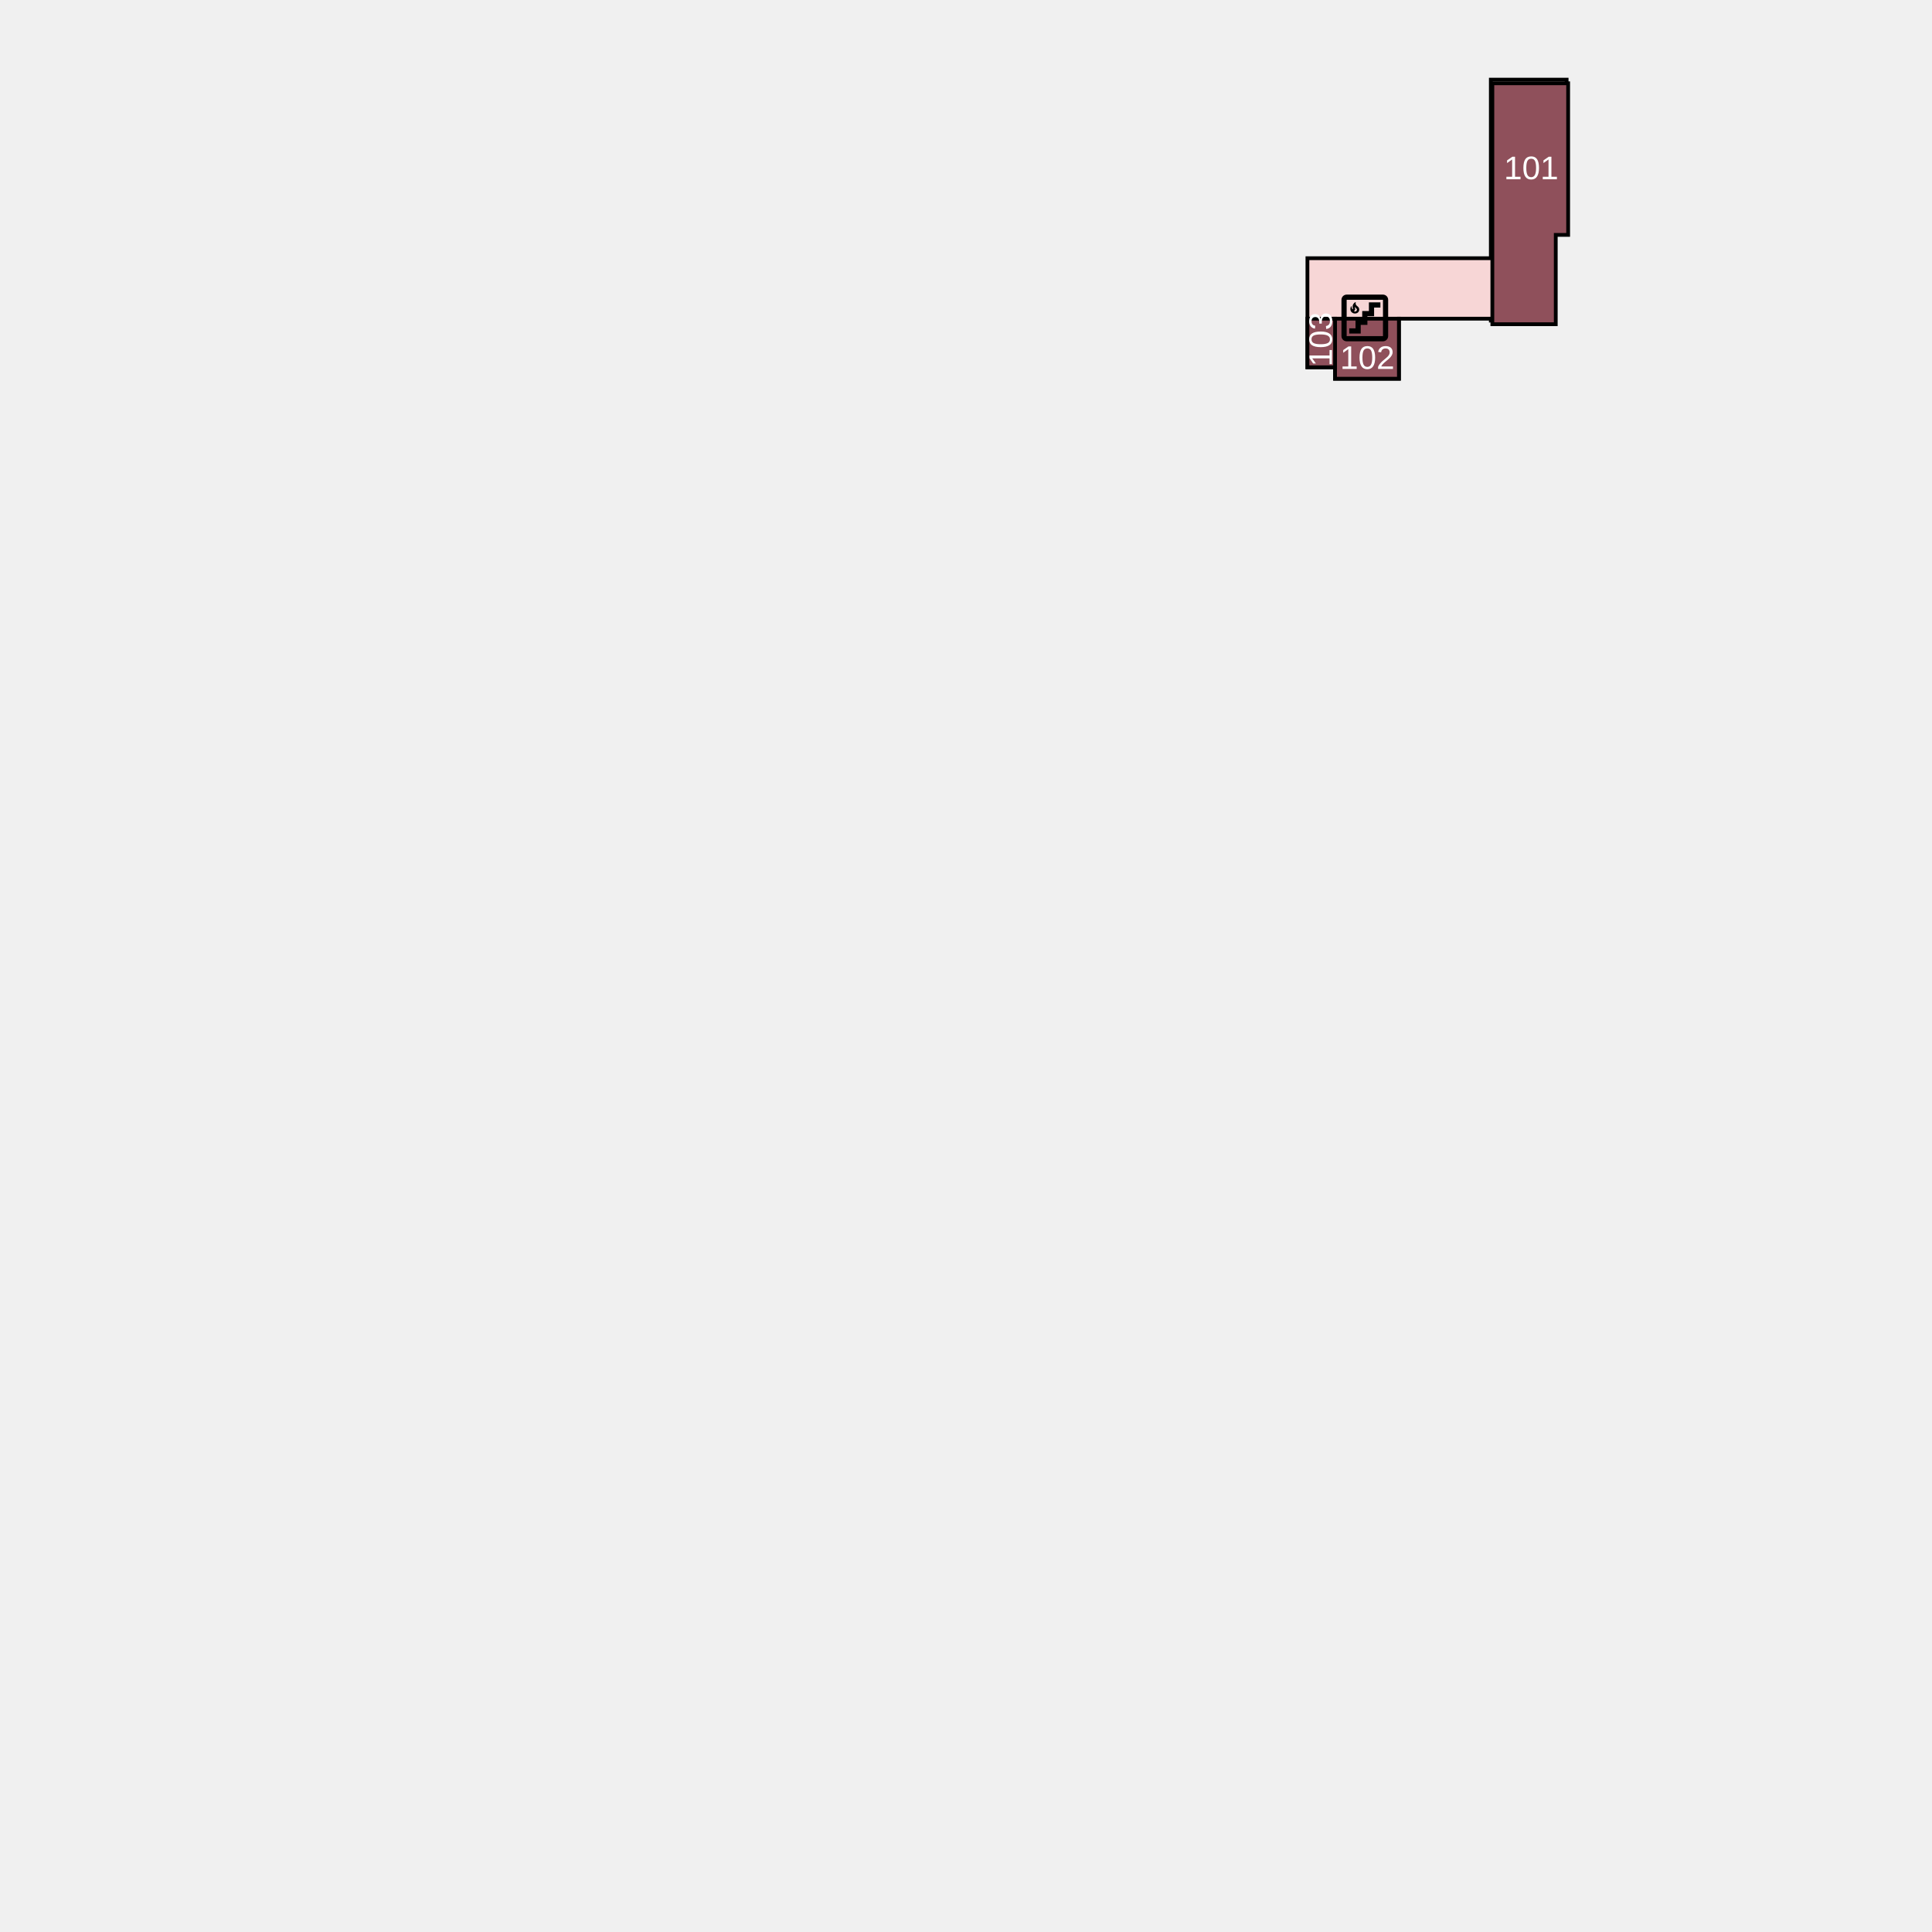
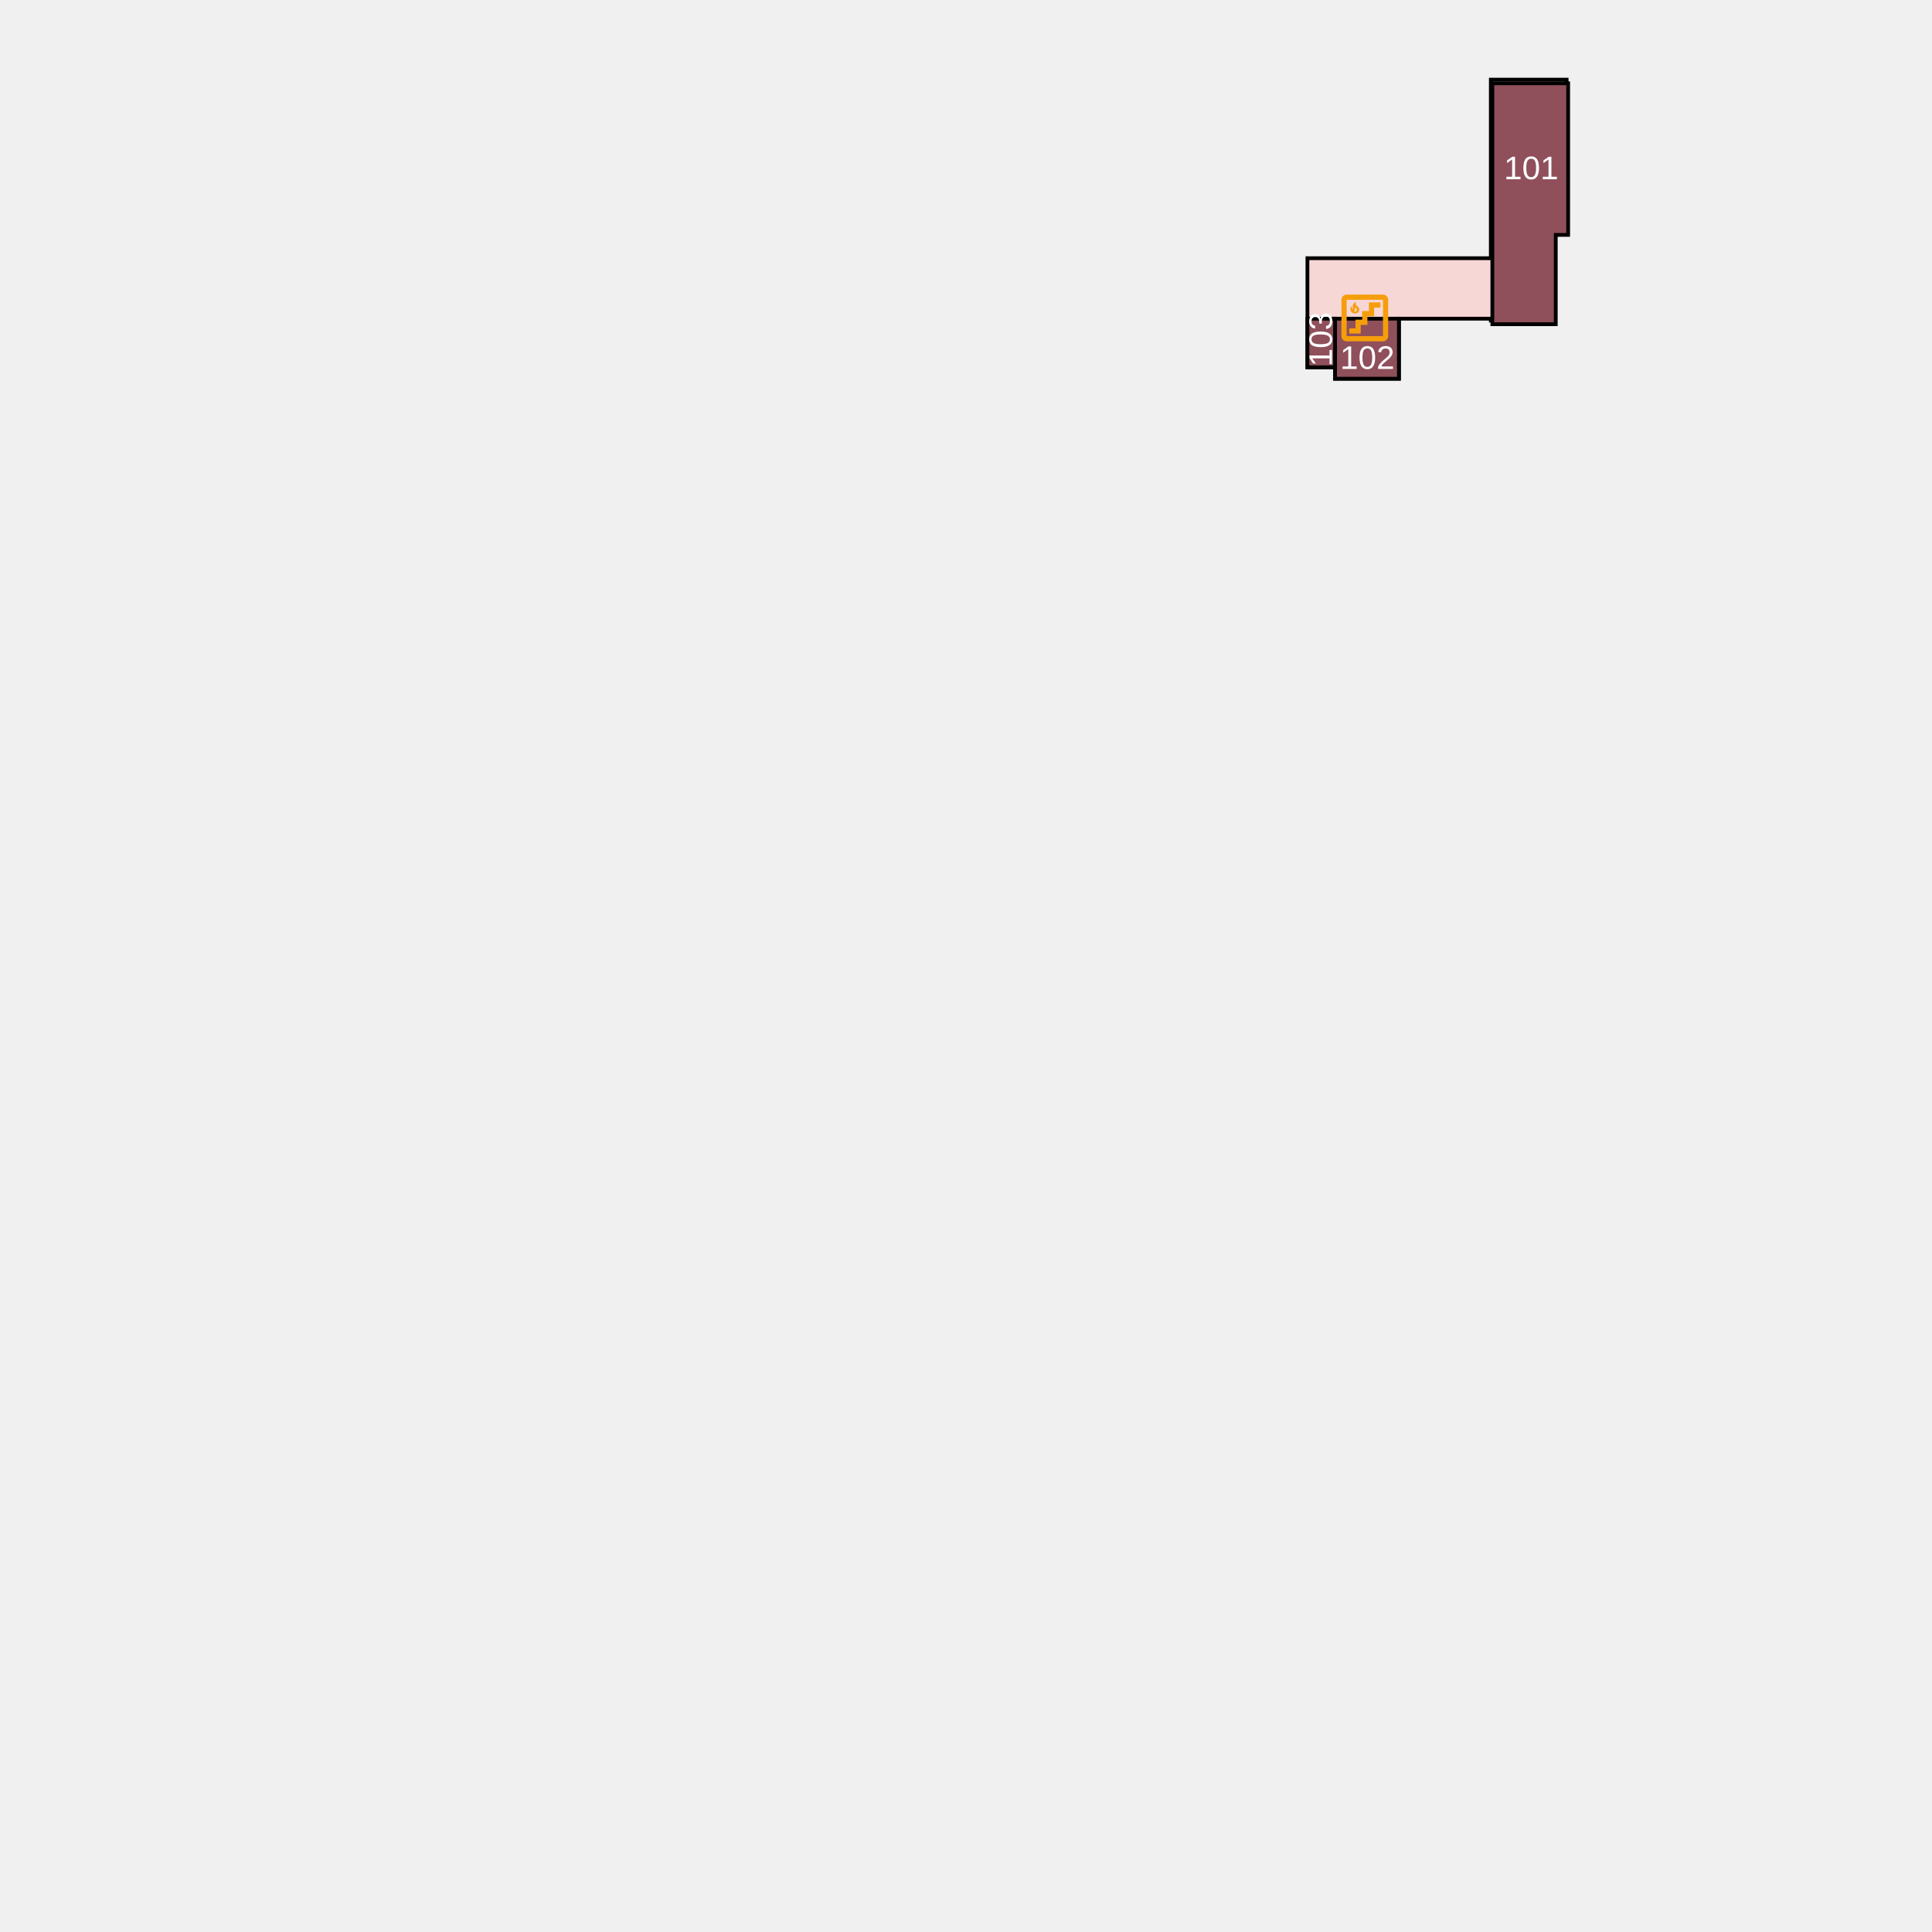
<svg xmlns="http://www.w3.org/2000/svg" width="1024" height="1024" viewBox="0 0 1024 1024" id="svg2" version="1.1">
  <defs id="defs4">
    <clipPath id="clip5_1_300">
      <rect width="33" height="33" fill="#ffffff" transform="translate(701,259)" id="rect196" x="0" y="0" />
    </clipPath>
    <clipPath id="clip4_1_300">
      <rect width="7.071" height="7.071" fill="#ffffff" transform="translate(708.661,266.661)" id="rect195" x="0" y="0" />
    </clipPath>
  </defs>
  <g style="display:inline" id="g4664">
    <path id="path4672" d="m 790.178,42.215 0,94.643 -97.213,0 0,32.049 0,25.758 14.646,0 0,6.062 33.84,0 0,-31.82 48.727,0 0,1.01 33.602,0 0,-47.344 6.566,0 0,-80.357 -6.566,0 -33.602,0 z" style="fill:#f7d6d6;fill-opacity:1;stroke:#000000;stroke-width:2;stroke-miterlimit:4;stroke-dasharray:none;stroke-opacity:1" />
    <rect y="168.906" x="707.612" height="31.82" width="33.84" id="rect4102" style="fill:#8f505b;fill-opacity:1;stroke:#000000;stroke-width:2;stroke-miterlimit:4;stroke-dasharray:none;stroke-opacity:1" />
    <text x="710.263" y="195.53" font-family="Arial" font-size="15px" fill="#000000" stroke-width="0" id="text1" style="font-style:normal;font-variant:normal;font-weight:normal;font-stretch:normal;font-size:17.333px;line-height:0%;font-family:Arial;-inkscape-font-specification:'Arial, Normal';font-variant-ligatures:normal;font-variant-caps:normal;font-variant-numeric:normal;font-variant-east-asian:normal;fill:#ffffff">102</text>
    <path id="path4101" d="M 790.98,44.141 V 171.842 h 33.602 v -47.344 h 6.566 V 44.141 h -6.566 z" style="fill:#8f505b;fill-opacity:1;stroke:#000000;stroke-width:2;stroke-miterlimit:4;stroke-dasharray:none;stroke-opacity:1" />
    <text x="797.108" y="94.987" font-family="Arial" font-size="15px" fill="#000000" stroke-width="0" id="text2" style="font-style:normal;font-variant:normal;font-weight:normal;font-stretch:normal;font-size:17.333px;line-height:0%;font-family:Arial;-inkscape-font-specification:'Arial, Normal';font-variant-ligatures:normal;font-variant-caps:normal;font-variant-numeric:normal;font-variant-east-asian:normal;fill:#ffffff">101</text>
    <rect y="168.906" x="692.965" height="25.759" width="14.647" id="rect4103" style="fill:#8f505b;fill-opacity:1;stroke:#000000;stroke-width:2;stroke-miterlimit:4;stroke-dasharray:none;stroke-opacity:1" />
    <text x="-194.307" y="705.975" font-family="Arial" font-size="8px" fill="#000000" stroke-width="0" id="text3" style="font-style:normal;font-variant:normal;font-weight:normal;font-stretch:normal;font-size:17.333px;line-height:0%;font-family:Arial;-inkscape-font-specification:'Arial, Normal';font-variant-ligatures:normal;font-variant-caps:normal;font-variant-numeric:normal;font-variant-east-asian:normal;fill:#ffffff" transform="rotate(-90)">103</text>
    <rect x="692" y="138" height="5" width="100" style="fill:none;stroke:none" id="rect3" />
    <rect x="692" y="165" height="5" width="100" style="fill:none;stroke:none" id="rect4" />
    <svg x="690" y="150" id="entrance" version="1.1" />
-     <g clip-path="url(#clip4_1_300)" id="g184" transform="translate(5.879478,-106.9789)">
-       <path d="m 714.4,270.3 c -0.462,-1.203 -2.109,-1.267 -1.712,-3.015 0.03,-0.129 -0.109,-0.229 -0.221,-0.162 -1.069,0.631 -1.838,1.895 -1.193,3.551 0.053,0.135 -0.106,0.262 -0.221,0.174 -0.533,-0.404 -0.589,-0.985 -0.542,-1.4 0.018,-0.153 -0.183,-0.227 -0.268,-0.1 -0.2,0.306 -0.404,0.801 -0.404,1.547 0.112,1.65 1.506,2.157 2.007,2.221 0.716,0.092 1.491,-0.041 2.048,-0.551 0.612,-0.568 0.836,-1.476 0.506,-2.265 z m -2.734,1.482 c 0.424,-0.104 0.642,-0.41 0.701,-0.681 0.098,-0.421 -0.283,-0.834 -0.026,-1.5 0.097,0.551 0.963,0.896 0.963,1.497 0.024,0.745 -0.783,1.385 -1.638,0.684 z" fill="#000000" id="path184" />
+     <g clip-path="url(#clip4_1_300)" id="g184" transform="translate(5.879478,-106.9789)" style="fill:#f59e0b;fill-opacity:1">
+       <path d="m 714.4,270.3 c -0.462,-1.203 -2.109,-1.267 -1.712,-3.015 0.03,-0.129 -0.109,-0.229 -0.221,-0.162 -1.069,0.631 -1.838,1.895 -1.193,3.551 0.053,0.135 -0.106,0.262 -0.221,0.174 -0.533,-0.404 -0.589,-0.985 -0.542,-1.4 0.018,-0.153 -0.183,-0.227 -0.268,-0.1 -0.2,0.306 -0.404,0.801 -0.404,1.547 0.112,1.65 1.506,2.157 2.007,2.221 0.716,0.092 1.491,-0.041 2.048,-0.551 0.612,-0.568 0.836,-1.476 0.506,-2.265 z m -2.734,1.482 c 0.424,-0.104 0.642,-0.41 0.701,-0.681 0.098,-0.421 -0.283,-0.834 -0.026,-1.5 0.097,0.551 0.963,0.896 0.963,1.497 0.024,0.745 -0.783,1.385 -1.638,0.684 z" fill="#000000" id="path184" style="fill:#f59e0b;fill-opacity:1" />
    </g>
-     <g clip-path="url(#clip5_1_300)" id="g185" transform="translate(5.879478,-106.9789)">
-       <path d="m 727.125,265.875 v 19.25 h -19.25 v -19.25 z m 0,-2.75 h -19.25 c -1.513,0 -2.75,1.237 -2.75,2.75 v 19.25 c 0,1.513 1.237,2.75 2.75,2.75 h 19.25 c 1.513,0 2.75,-1.237 2.75,-2.75 v -19.25 c 0,-1.513 -1.237,-2.75 -2.75,-2.75 z m -1.375,4.125 h -6.078 v 4.579 h -3.547 v 4.578 h -3.547 V 281 h -3.328 v 2.75 h 6.078 v -4.579 h 3.547 v -4.578 h 3.547 V 270 h 3.328 z" fill="#000000" id="path185" />
+     <g clip-path="url(#clip5_1_300)" id="g185" transform="translate(5.879478,-106.9789)" style="fill:#f59e0b;fill-opacity:1">
+       <path d="m 727.125,265.875 v 19.25 h -19.25 v -19.25 z m 0,-2.75 h -19.25 c -1.513,0 -2.75,1.237 -2.75,2.75 v 19.25 c 0,1.513 1.237,2.75 2.75,2.75 h 19.25 c 1.513,0 2.75,-1.237 2.75,-2.75 v -19.25 c 0,-1.513 -1.237,-2.75 -2.75,-2.75 z m -1.375,4.125 h -6.078 v 4.579 h -3.547 v 4.578 h -3.547 V 281 h -3.328 v 2.75 h 6.078 v -4.579 h 3.547 v -4.578 h 3.547 V 270 h 3.328 z" fill="#000000" id="path185" style="fill:#f59e0b;fill-opacity:1" />
    </g>
  </g>
</svg>
